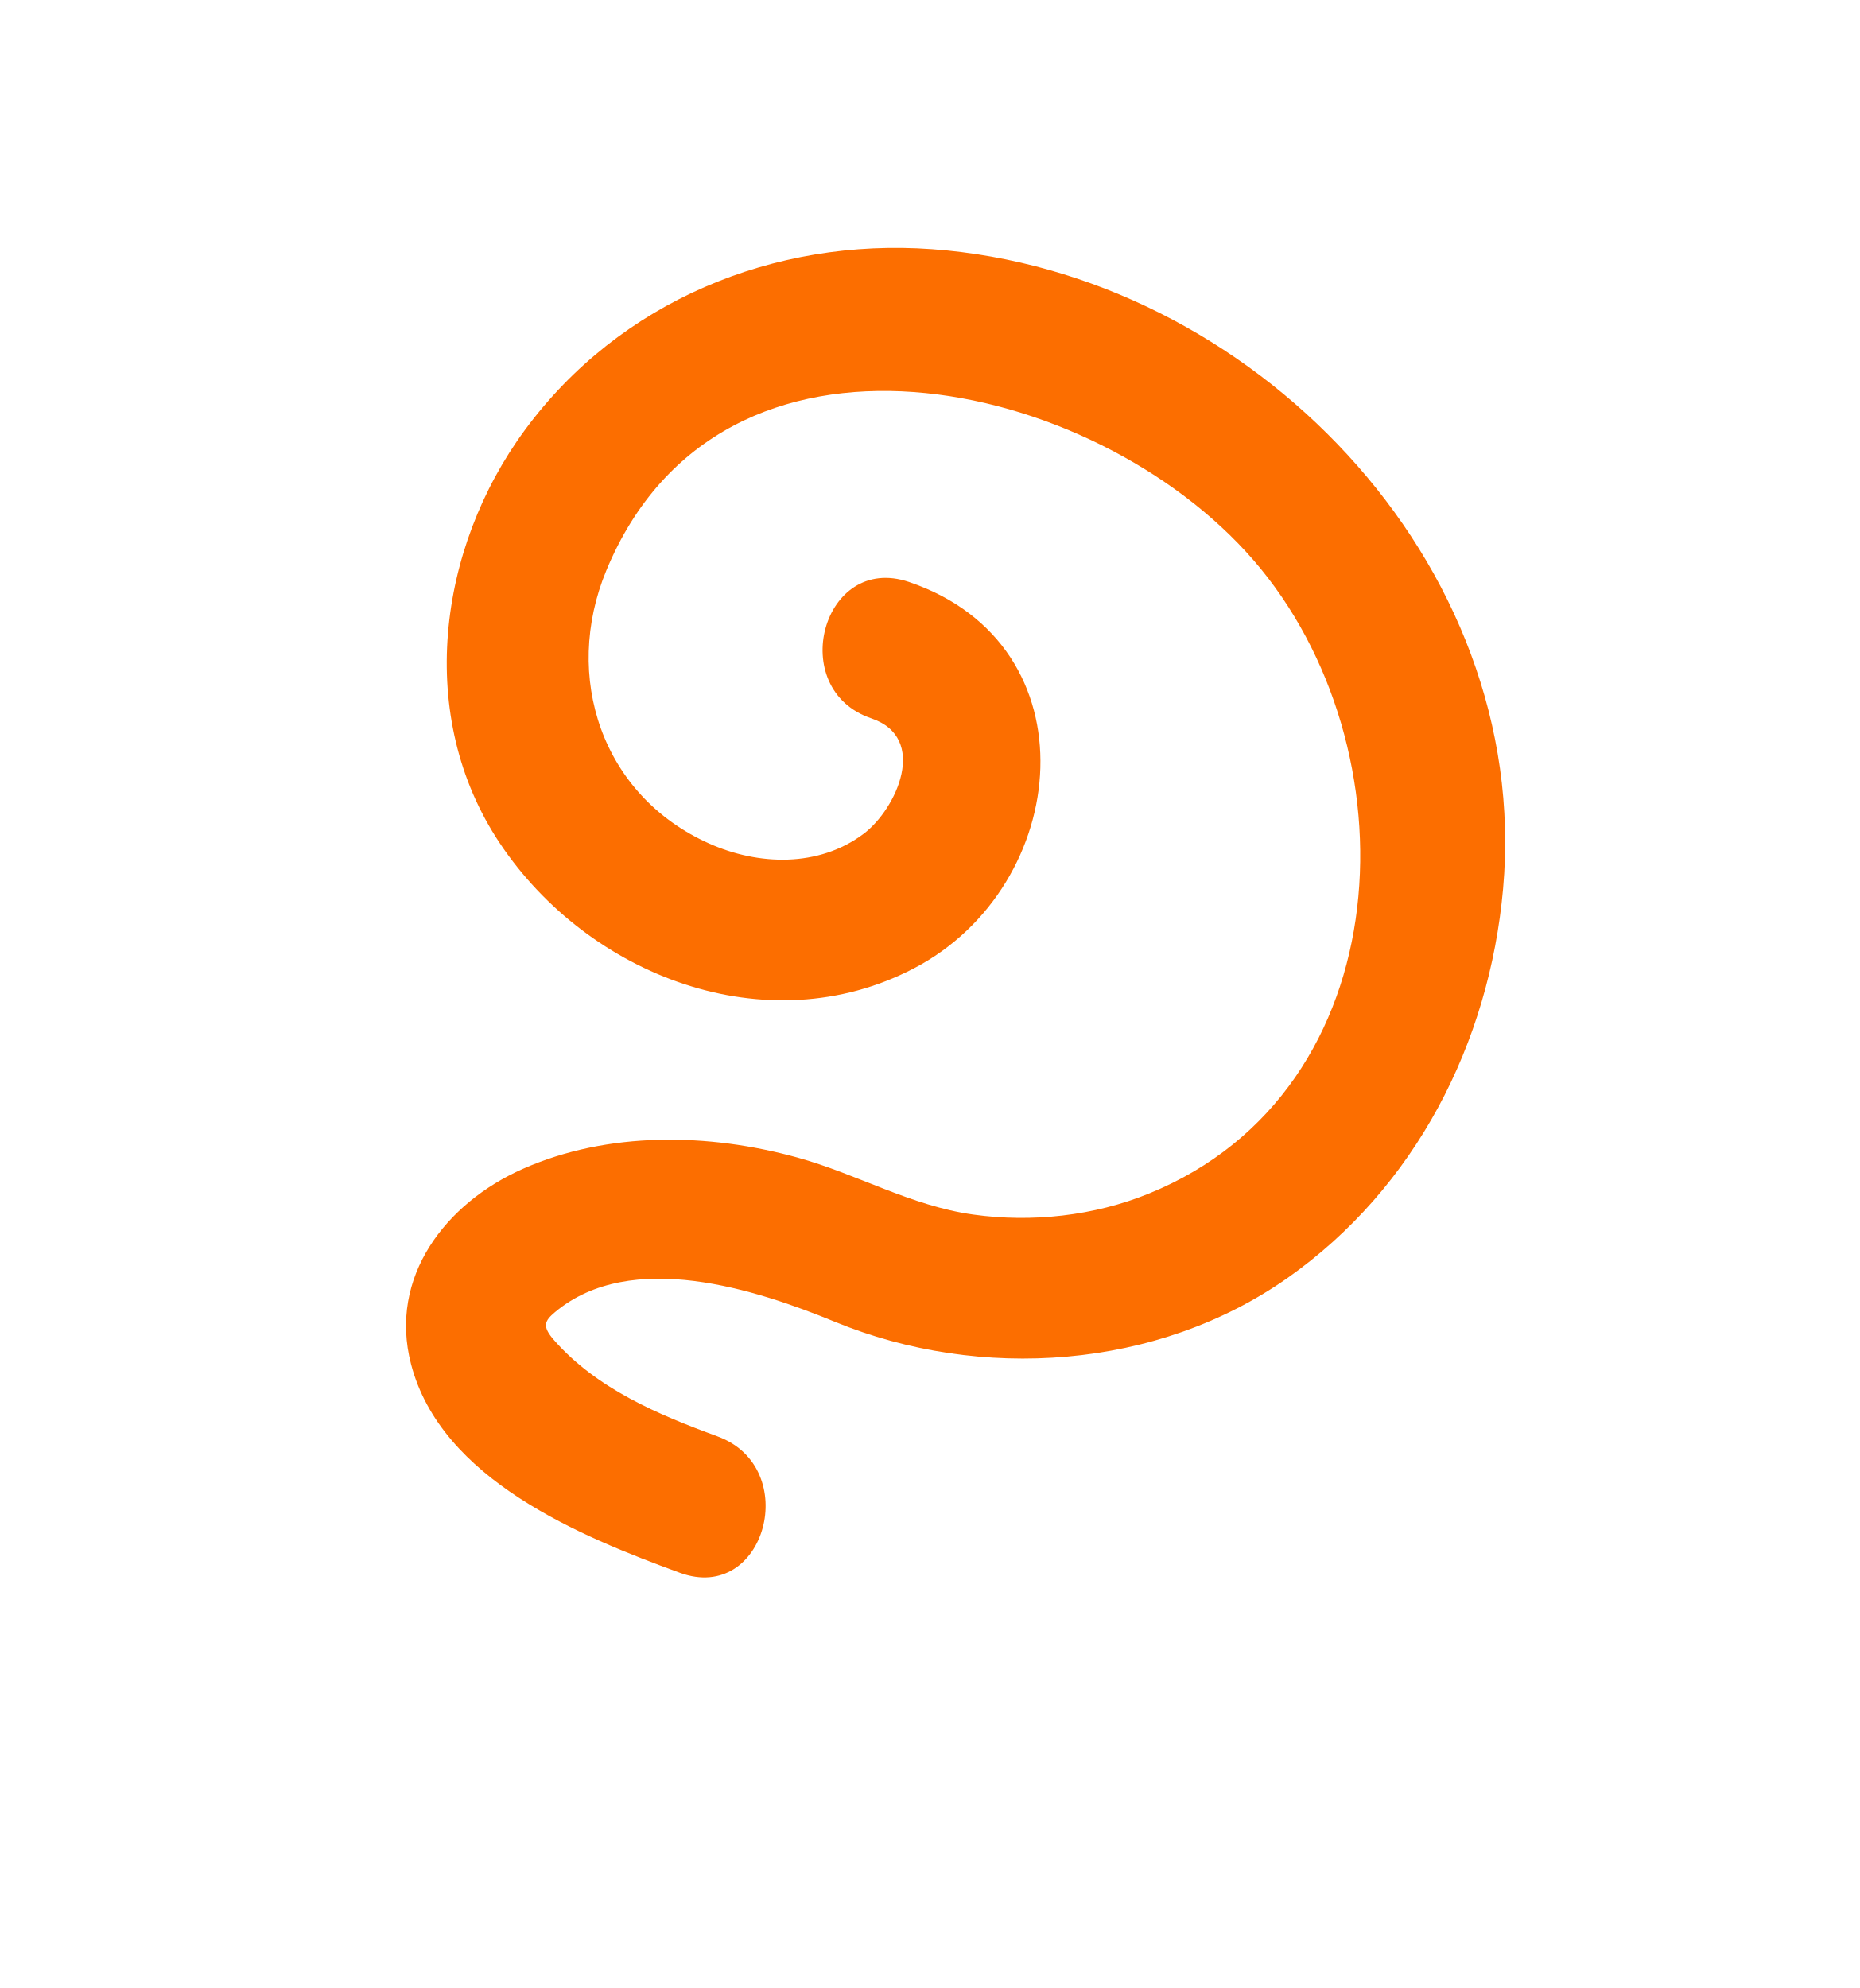
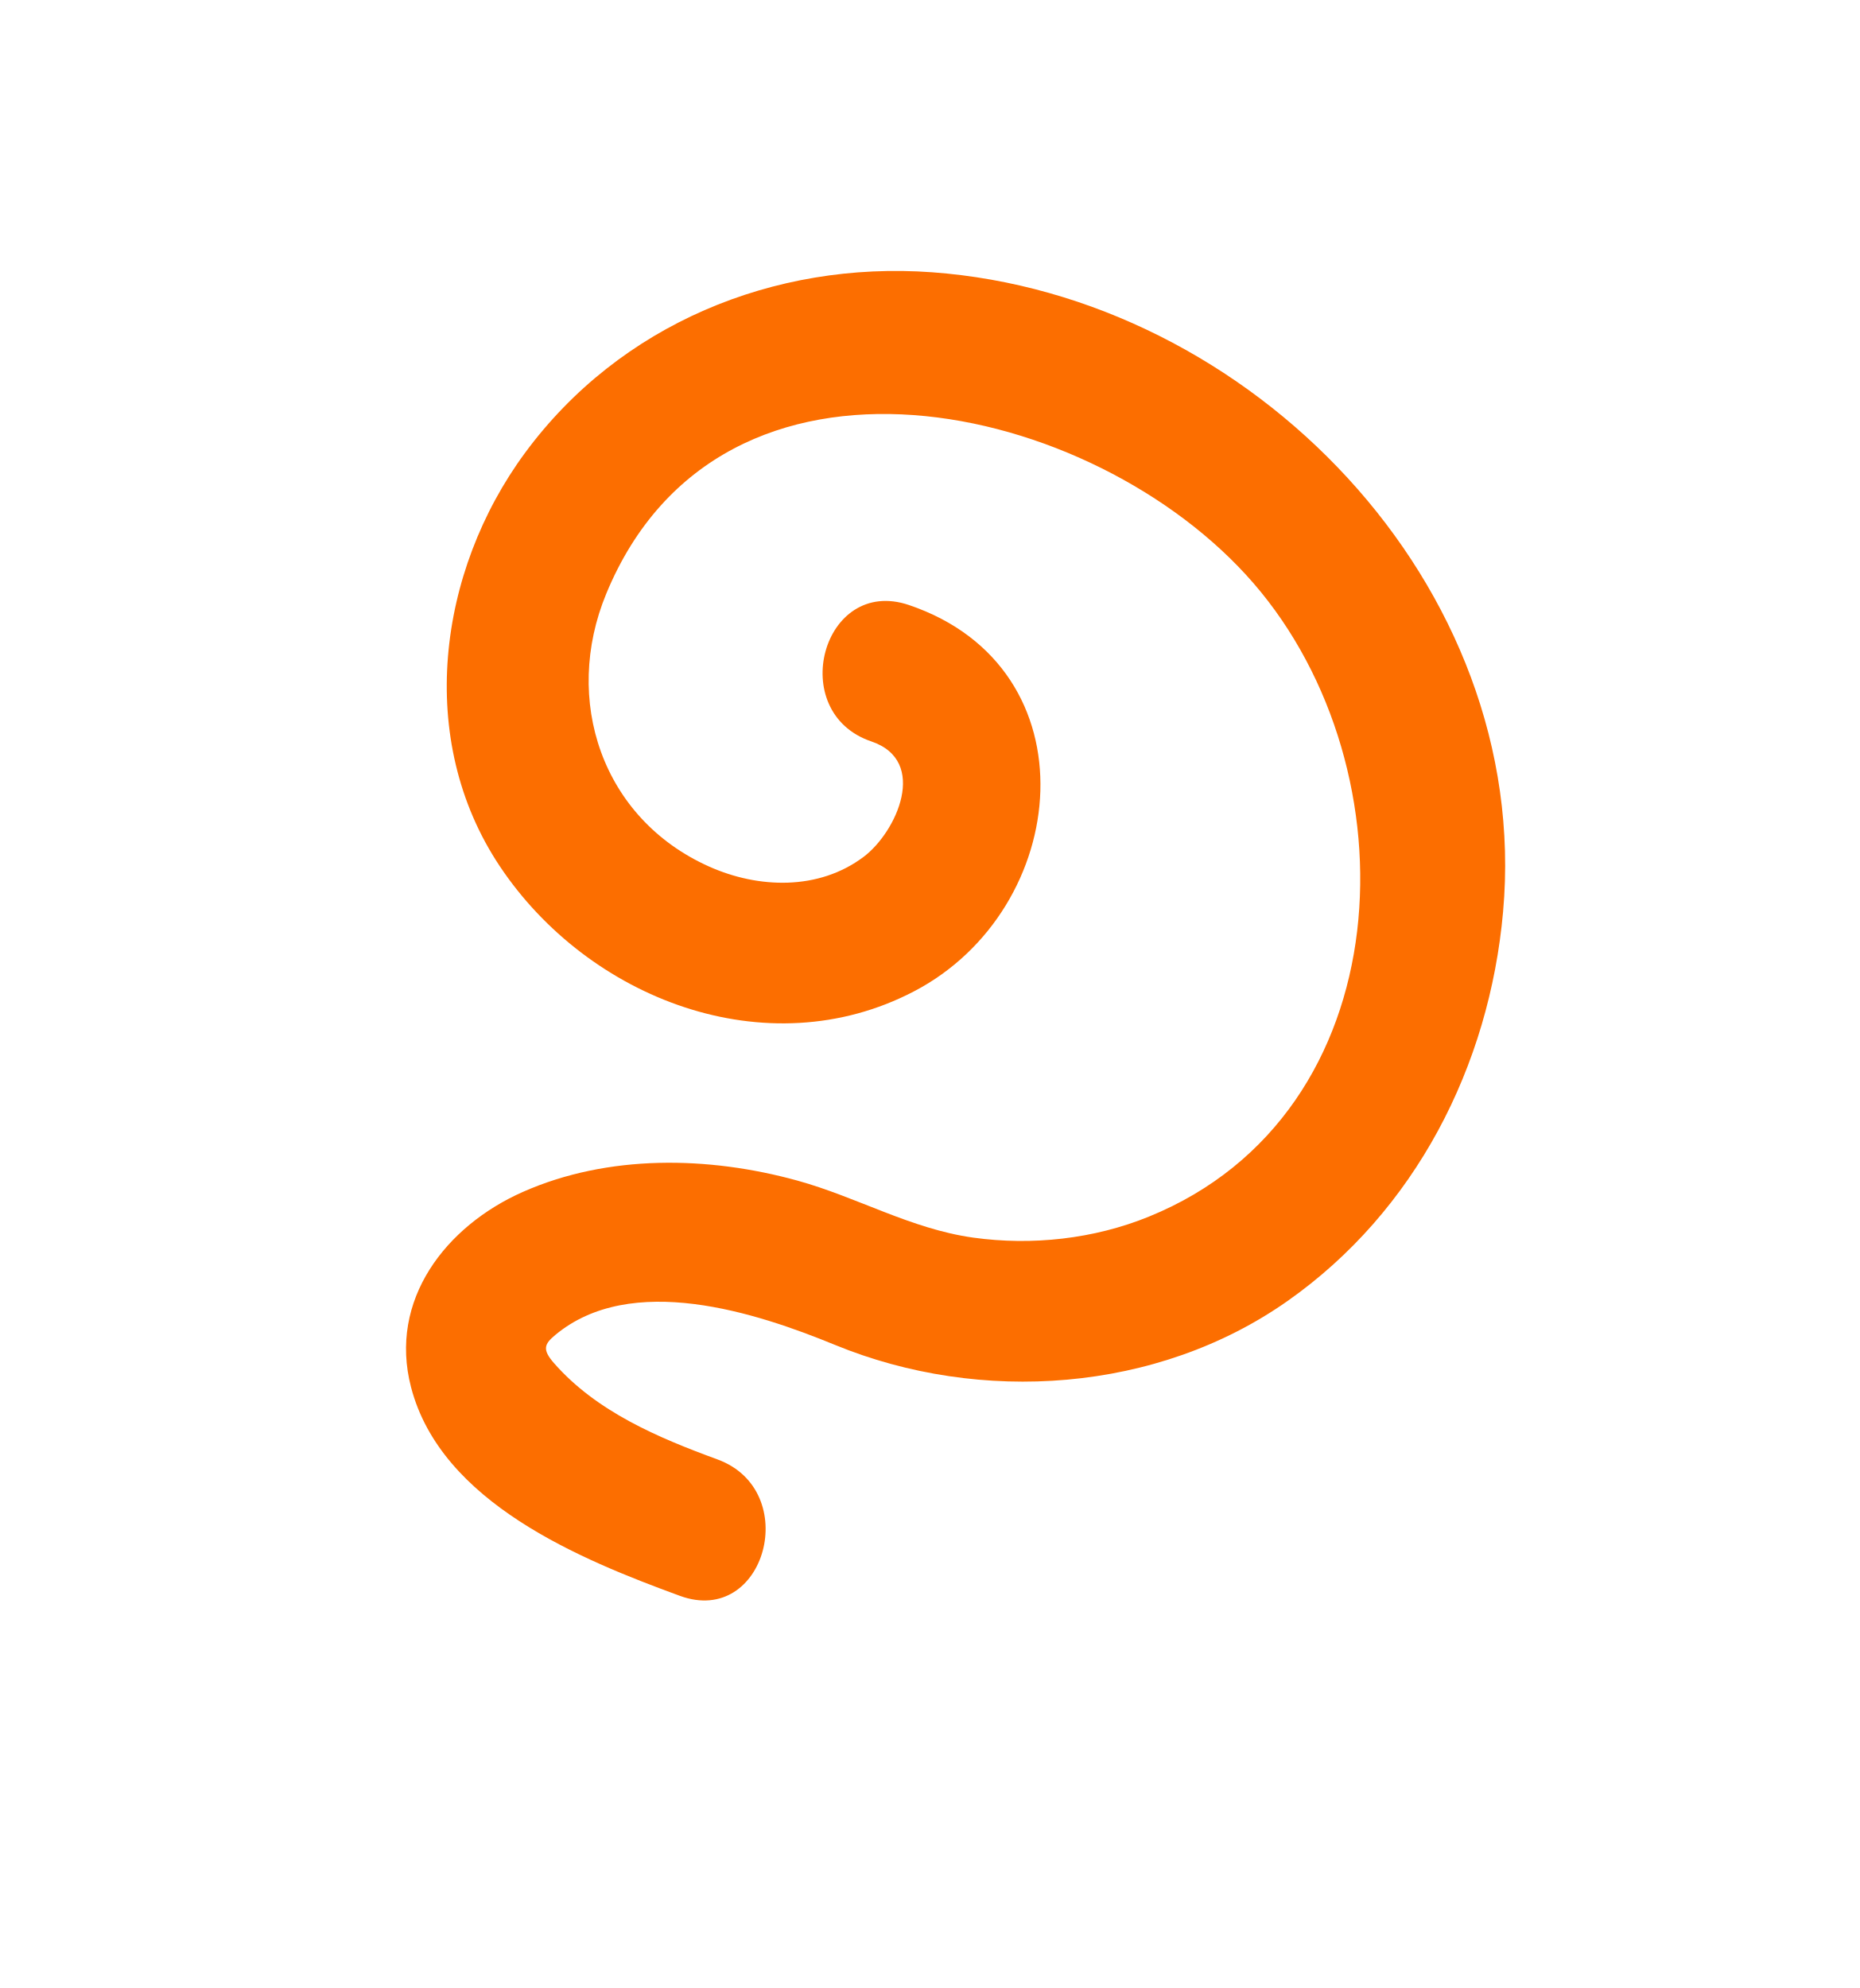
<svg xmlns="http://www.w3.org/2000/svg" id="Layer_1" data-name="Layer 1" width="58" height="62" viewBox="0 0 58 62">
-   <path d="M22.376,44.796c-1.854-.678-3.773-1.491-5.097-3.001-.376-.429-.302-.595.031-.874,2.374-1.985,6.275-.705,8.731.304,4.536,1.863,10.053,1.485,14.111-1.368,3.99-2.805,6.295-7.328,6.724-12.139.91-10.197-7.891-19.227-17.812-19.946-4.933-.358-9.742,1.629-12.692,5.635-2.725,3.7-3.416,8.943-.787,12.886,2.757,4.136,8.32,6.302,12.913,3.909,4.923-2.564,5.653-10.086-.151-12.052-2.695-.913-3.852,3.347-1.173,4.254,1.796.608.787,2.826-.24,3.599-1.401,1.054-3.278.992-4.82.303-3.346-1.496-4.574-5.203-3.207-8.509,3.591-8.687,15.224-6.061,20.188-.324,5.035,5.818,4.666,16.523-3.262,19.75-1.718.7-3.649.911-5.481.656-1.948-.272-3.618-1.264-5.489-1.78-2.771-.764-5.895-.824-8.558.355-2.396,1.061-4.196,3.365-3.486,6.09.938,3.602,5.282,5.371,8.385,6.507,2.67.977,3.821-3.285,1.173-4.254h0Z" fill="#fc6e00" />
+   <path d="M22.376,45.515c-1.854-.678-3.773-1.491-5.097-3.001-.376-.429-.302-.595.031-.874,2.374-1.985,6.275-.705,8.731.304,4.536,1.863,10.053,1.485,14.111-1.368,3.99-2.805,6.295-7.328,6.724-12.139.91-10.197-7.891-19.227-17.812-19.946-4.933-.358-9.742,1.629-12.692,5.635-2.725,3.7-3.416,8.943-.787,12.886,2.757,4.136,8.32,6.302,12.913,3.909,4.923-2.564,5.653-10.086-.151-12.052-2.695-.913-3.852,3.347-1.173,4.254,1.796.608.787,2.826-.24,3.599-1.401,1.054-3.278.992-4.82.303-3.346-1.496-4.574-5.203-3.207-8.509,3.591-8.687,15.224-6.061,20.188-.324,5.035,5.818,4.666,16.523-3.262,19.75-1.718.7-3.649.911-5.481.656-1.948-.272-3.618-1.264-5.489-1.78-2.771-.764-5.895-.824-8.558.355-2.396,1.061-4.196,3.365-3.486,6.09.938,3.602,5.282,5.371,8.385,6.507,2.67.977,3.821-3.285,1.173-4.254h0Z" fill="#fc6e00" />
</svg>
